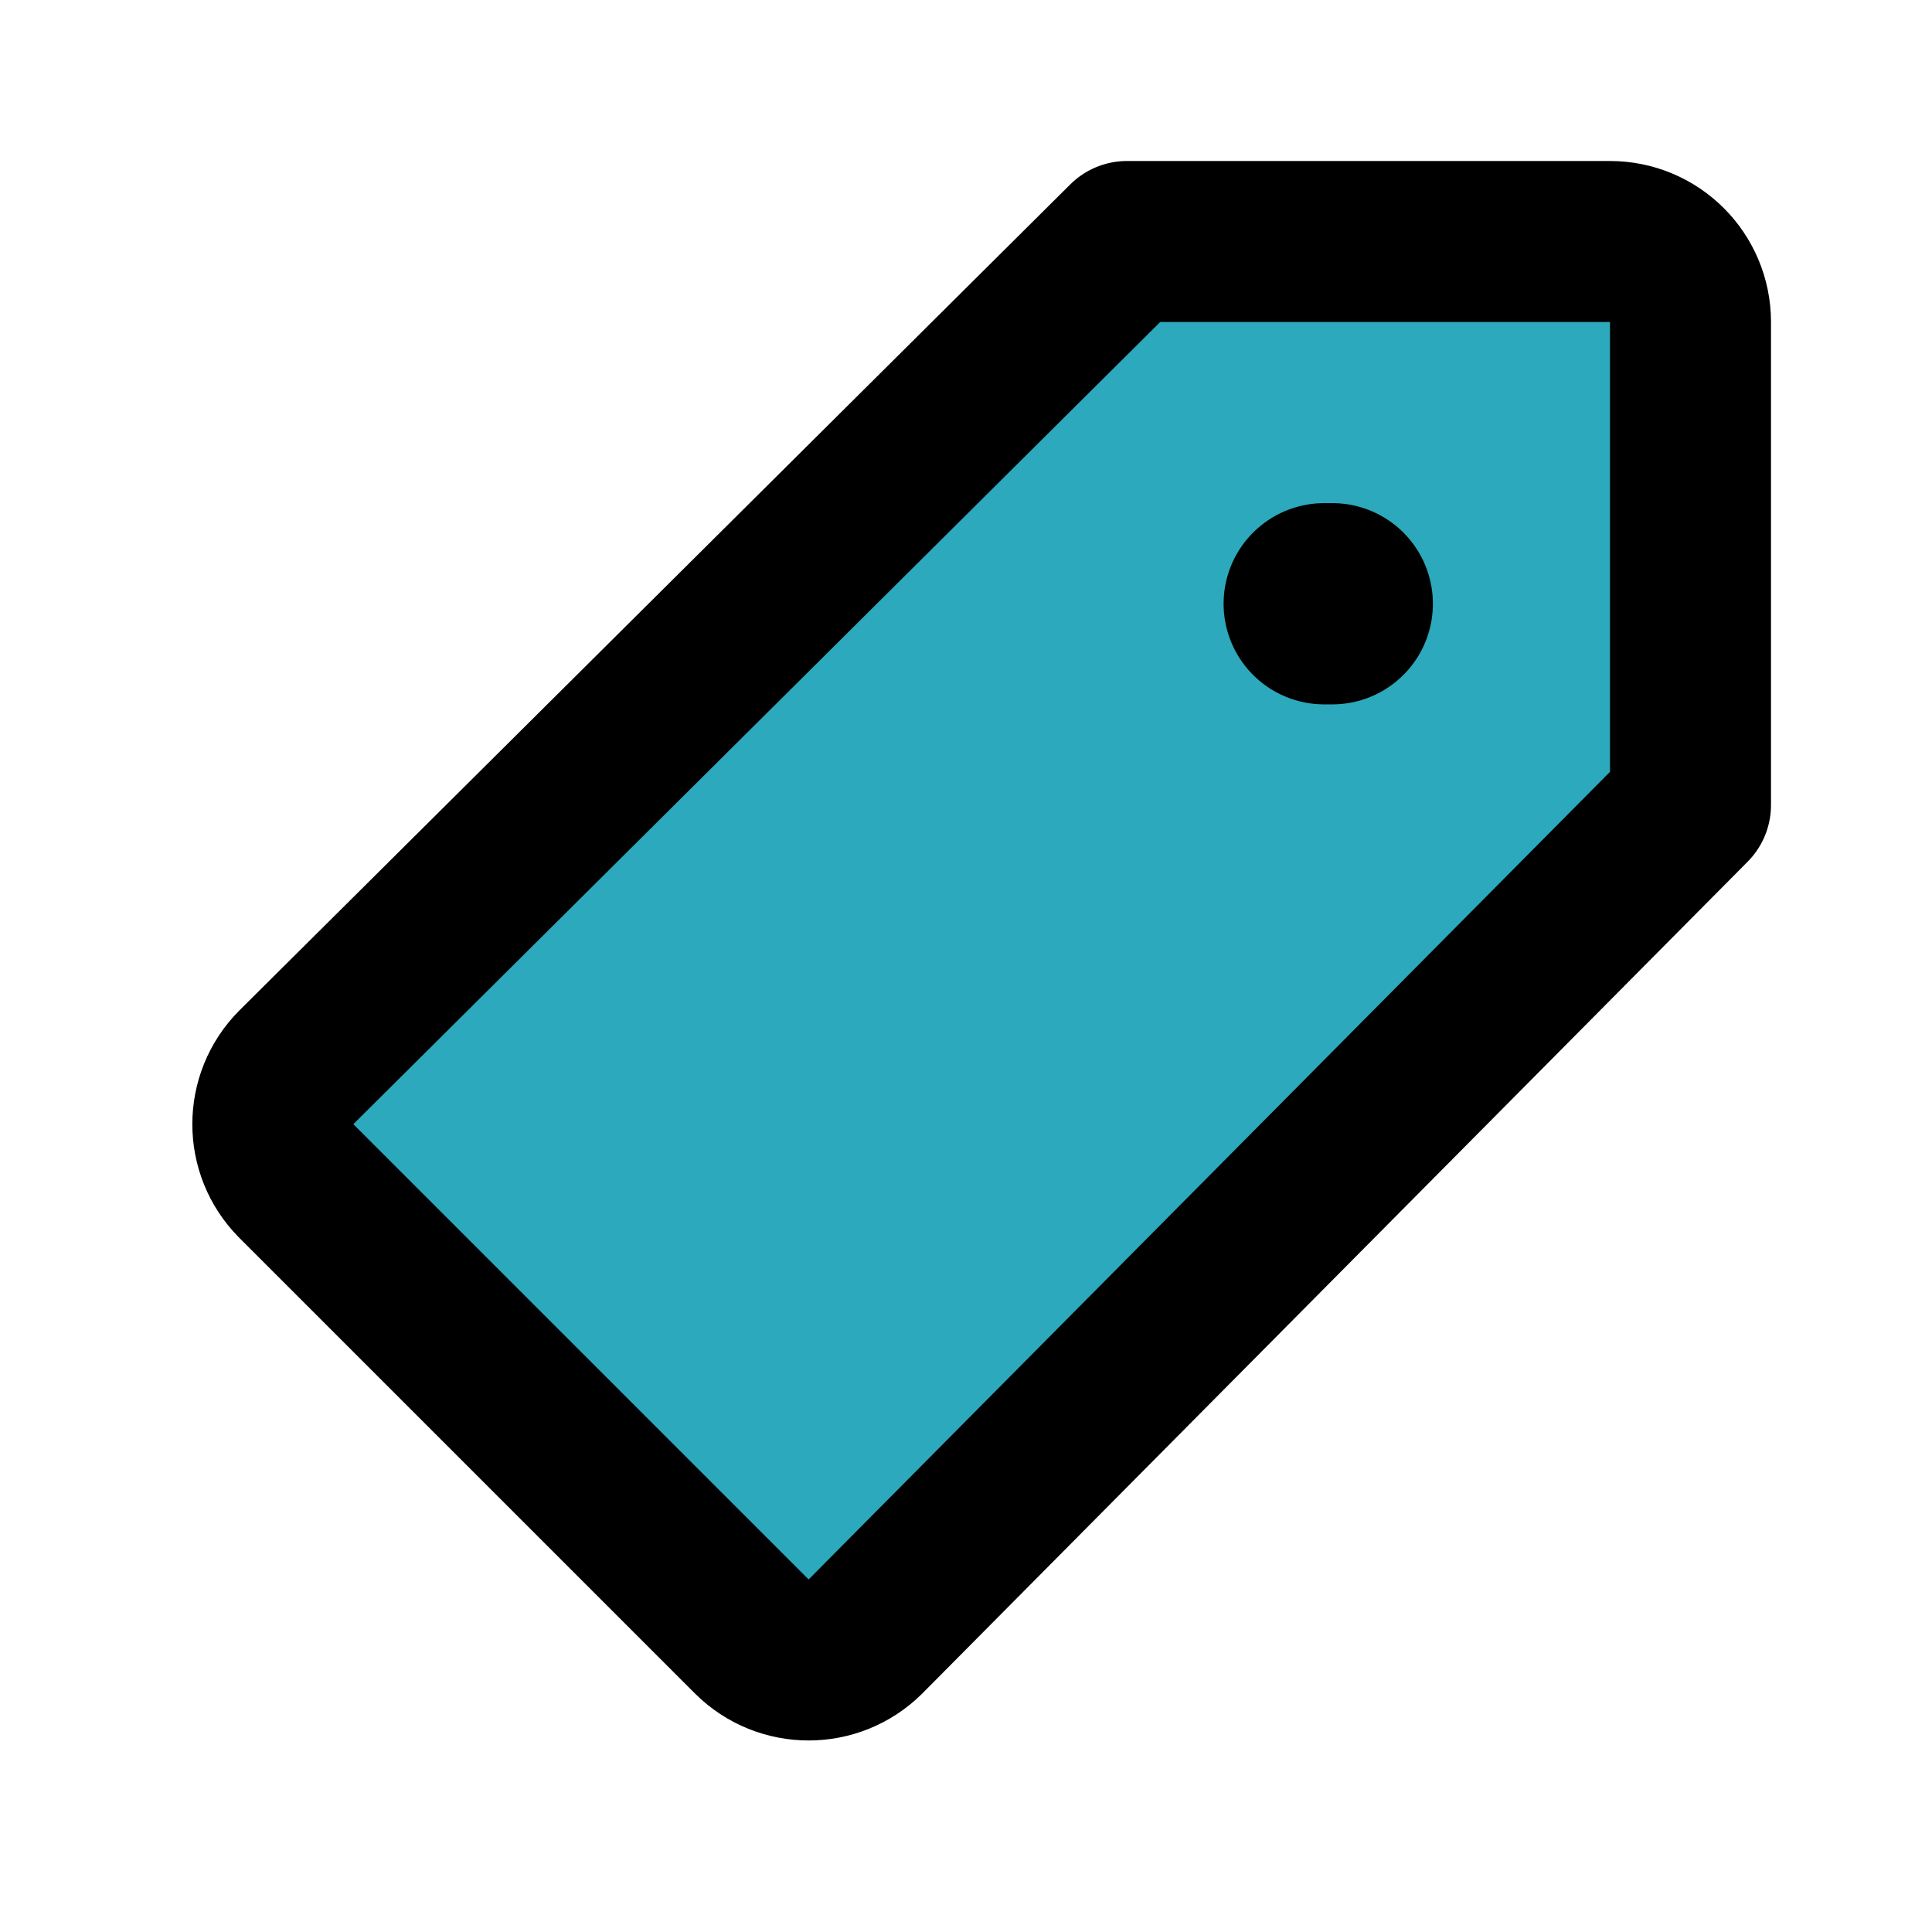
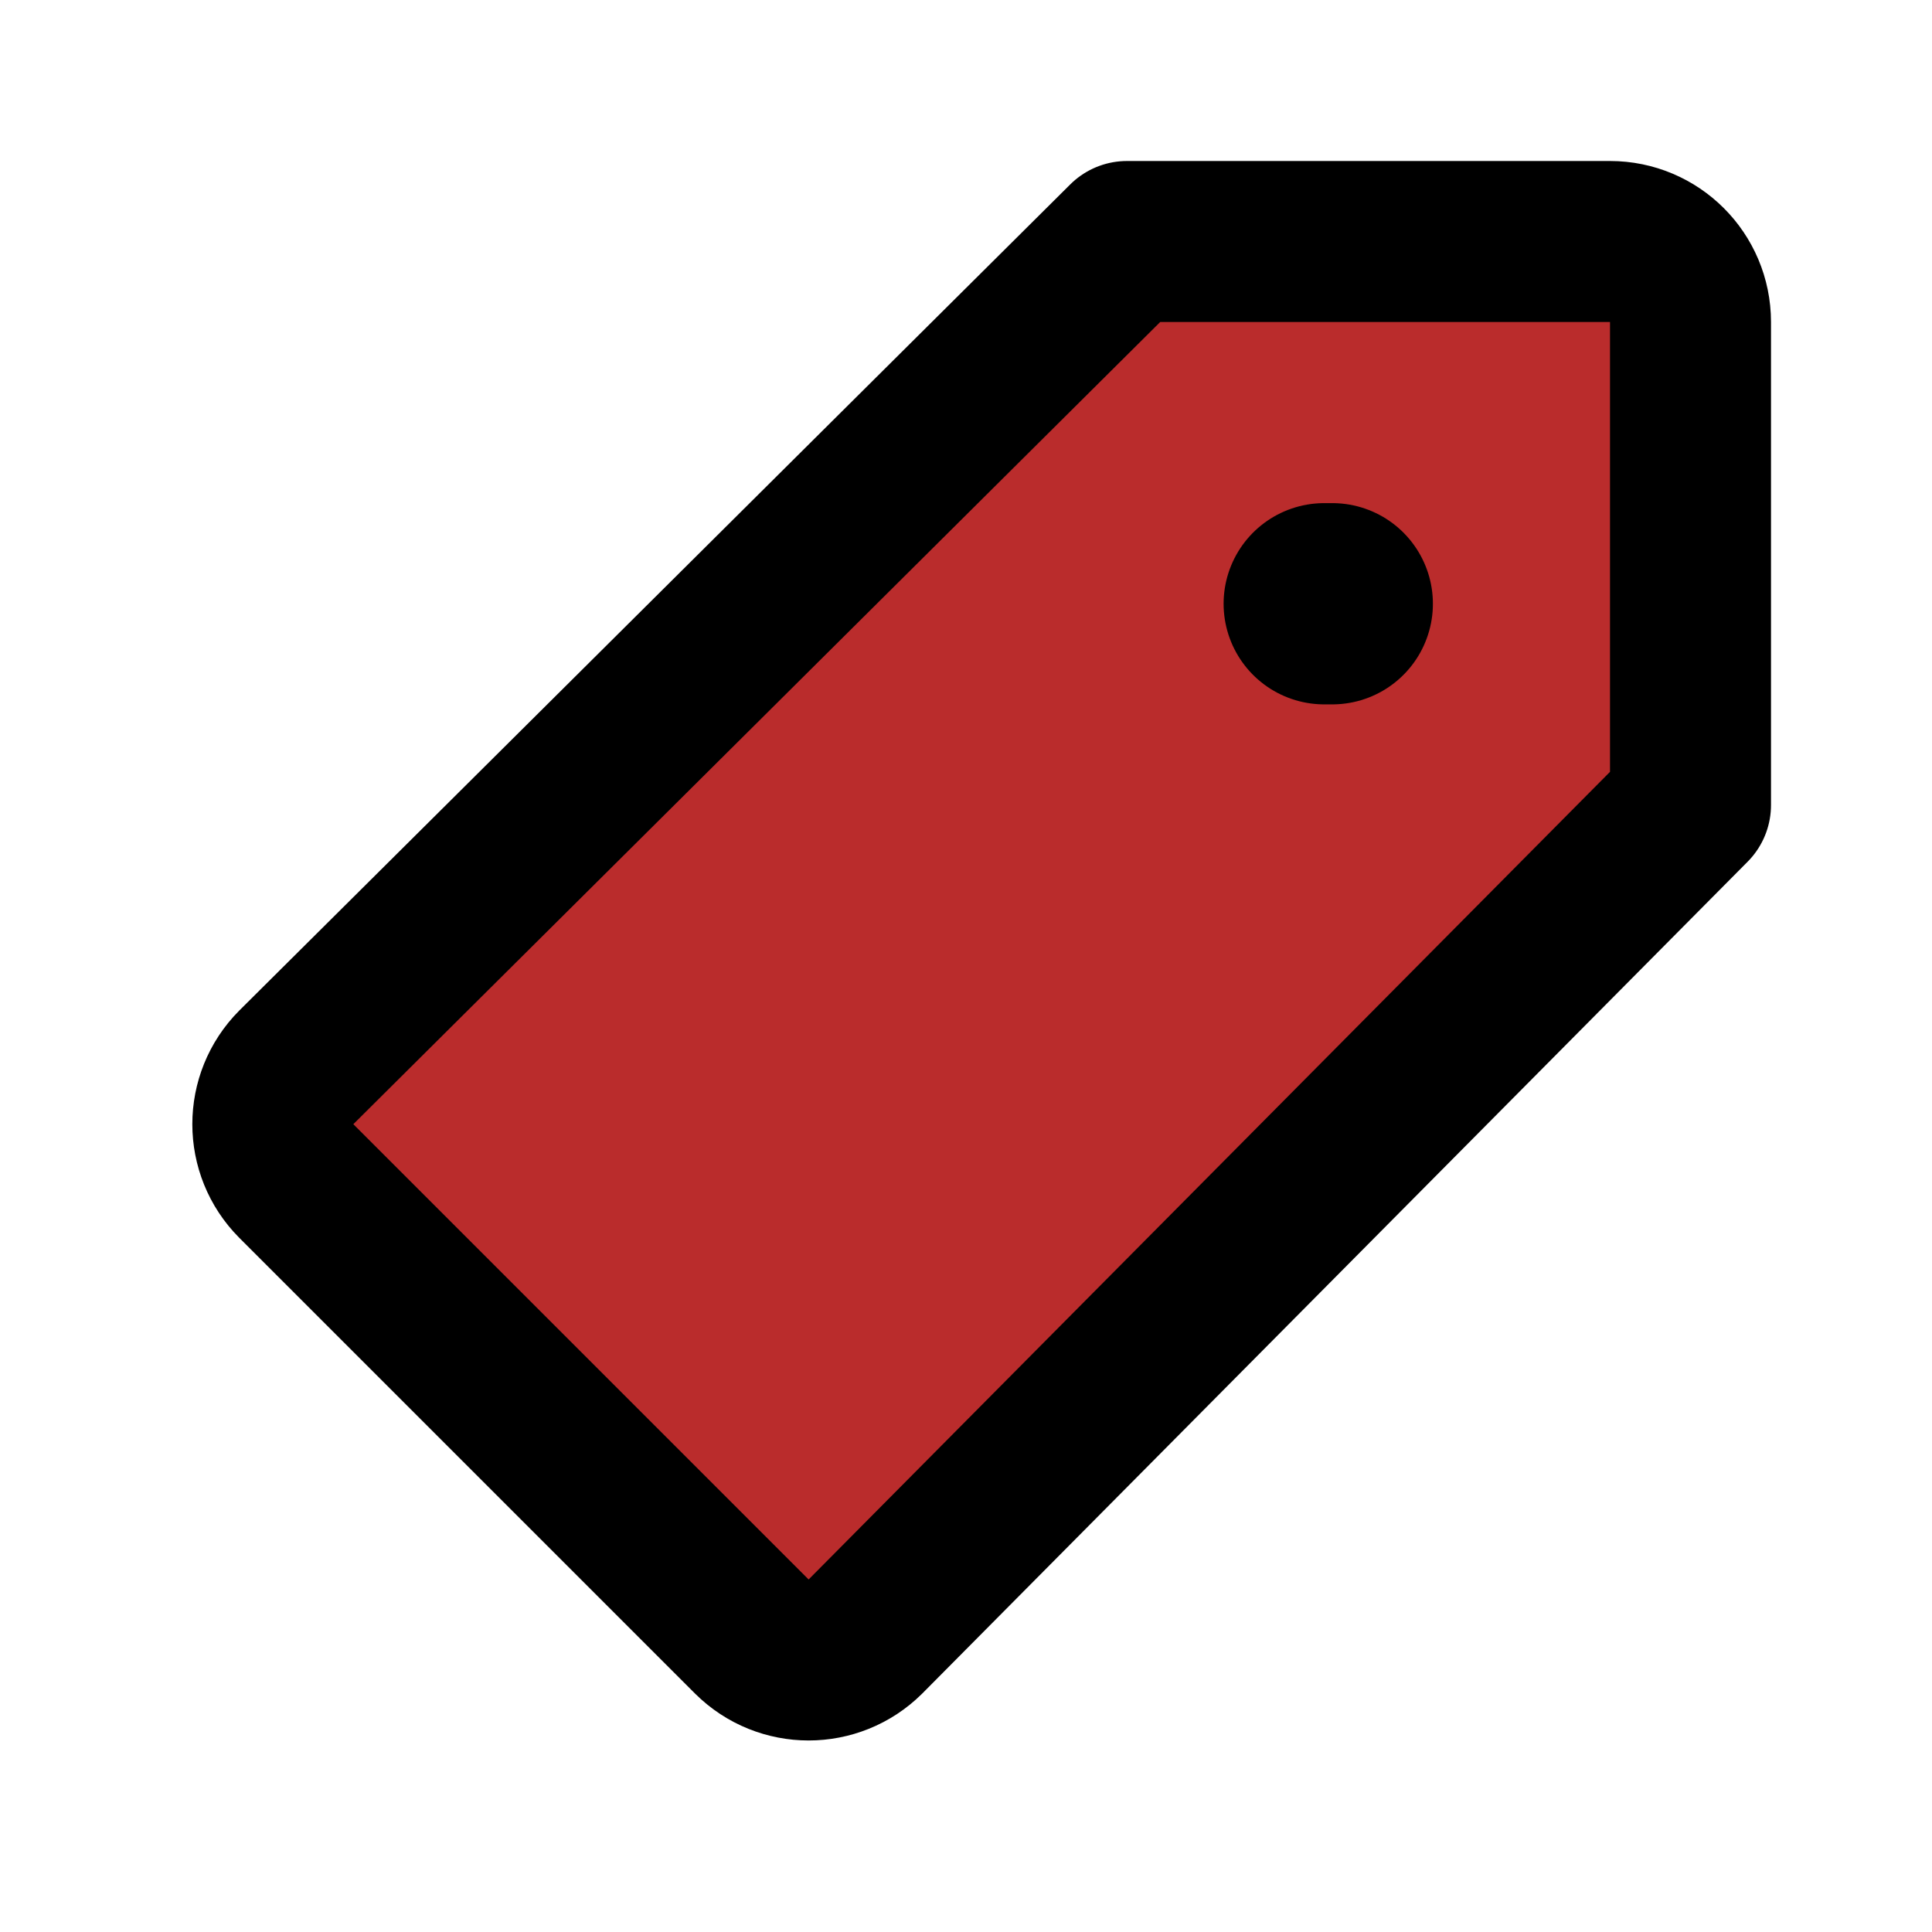
<svg xmlns="http://www.w3.org/2000/svg" fill="#000000" width="800px" height="800px" viewBox="0 0 24 24" id="price-tag" data-name="Flat Line" class="icon flat-line">
-   <path id="secondary" d="M21,10V4a1,1,0,0,0-1-1H14L3.68,13.26a1,1,0,0,0,0,1.41l5.66,5.66a1,1,0,0,0,1.41,0Z" style="fill: rgb(44, 169, 188); stroke-width: 2;" />
-   <line id="primary-upstroke" x1="16.45" y1="7.5" x2="16.55" y2="7.5" style="fill: none; stroke: rgb(0, 0, 0); stroke-linecap: round; stroke-linejoin: round; stroke-width: 2.5;" />
-   <path id="primary" d="M21,10V4a1,1,0,0,0-1-1H14L3.68,13.26a1,1,0,0,0,0,1.41l5.66,5.66a1,1,0,0,0,1.41,0Z" style="fill: none; stroke: rgb(0, 0, 0); stroke-linecap: round; stroke-linejoin: round; stroke-width: 2;" />
+   <g id="SVGRepo_bgCarrier" stroke-width="0" />
+   <g id="SVGRepo_tracerCarrier" stroke-linecap="round" stroke-linejoin="round" />
+   <g id="SVGRepo_iconCarrier">
+     <path id="secondary" d="M21,10V4a1,1,0,0,0-1-1H14L3.68,13.26a1,1,0,0,0,0,1.41l5.66,5.66a1,1,0,0,0,1.41,0Z" style="fill: #ba2c2c; stroke-width: 2;" />
+     <line id="primary-upstroke" x1="16.45" y1="7.5" x2="16.55" y2="7.5" style="fill: none; stroke: #000000; stroke-linecap: round; stroke-linejoin: round; stroke-width: 2.5;" />
+     <path id="primary" d="M21,10V4a1,1,0,0,0-1-1H14L3.68,13.26a1,1,0,0,0,0,1.41l5.66,5.66a1,1,0,0,0,1.41,0Z" style="fill: none; stroke: #000000; stroke-linecap: round; stroke-linejoin: round; stroke-width: 2;" />
+   </g>
</svg>
